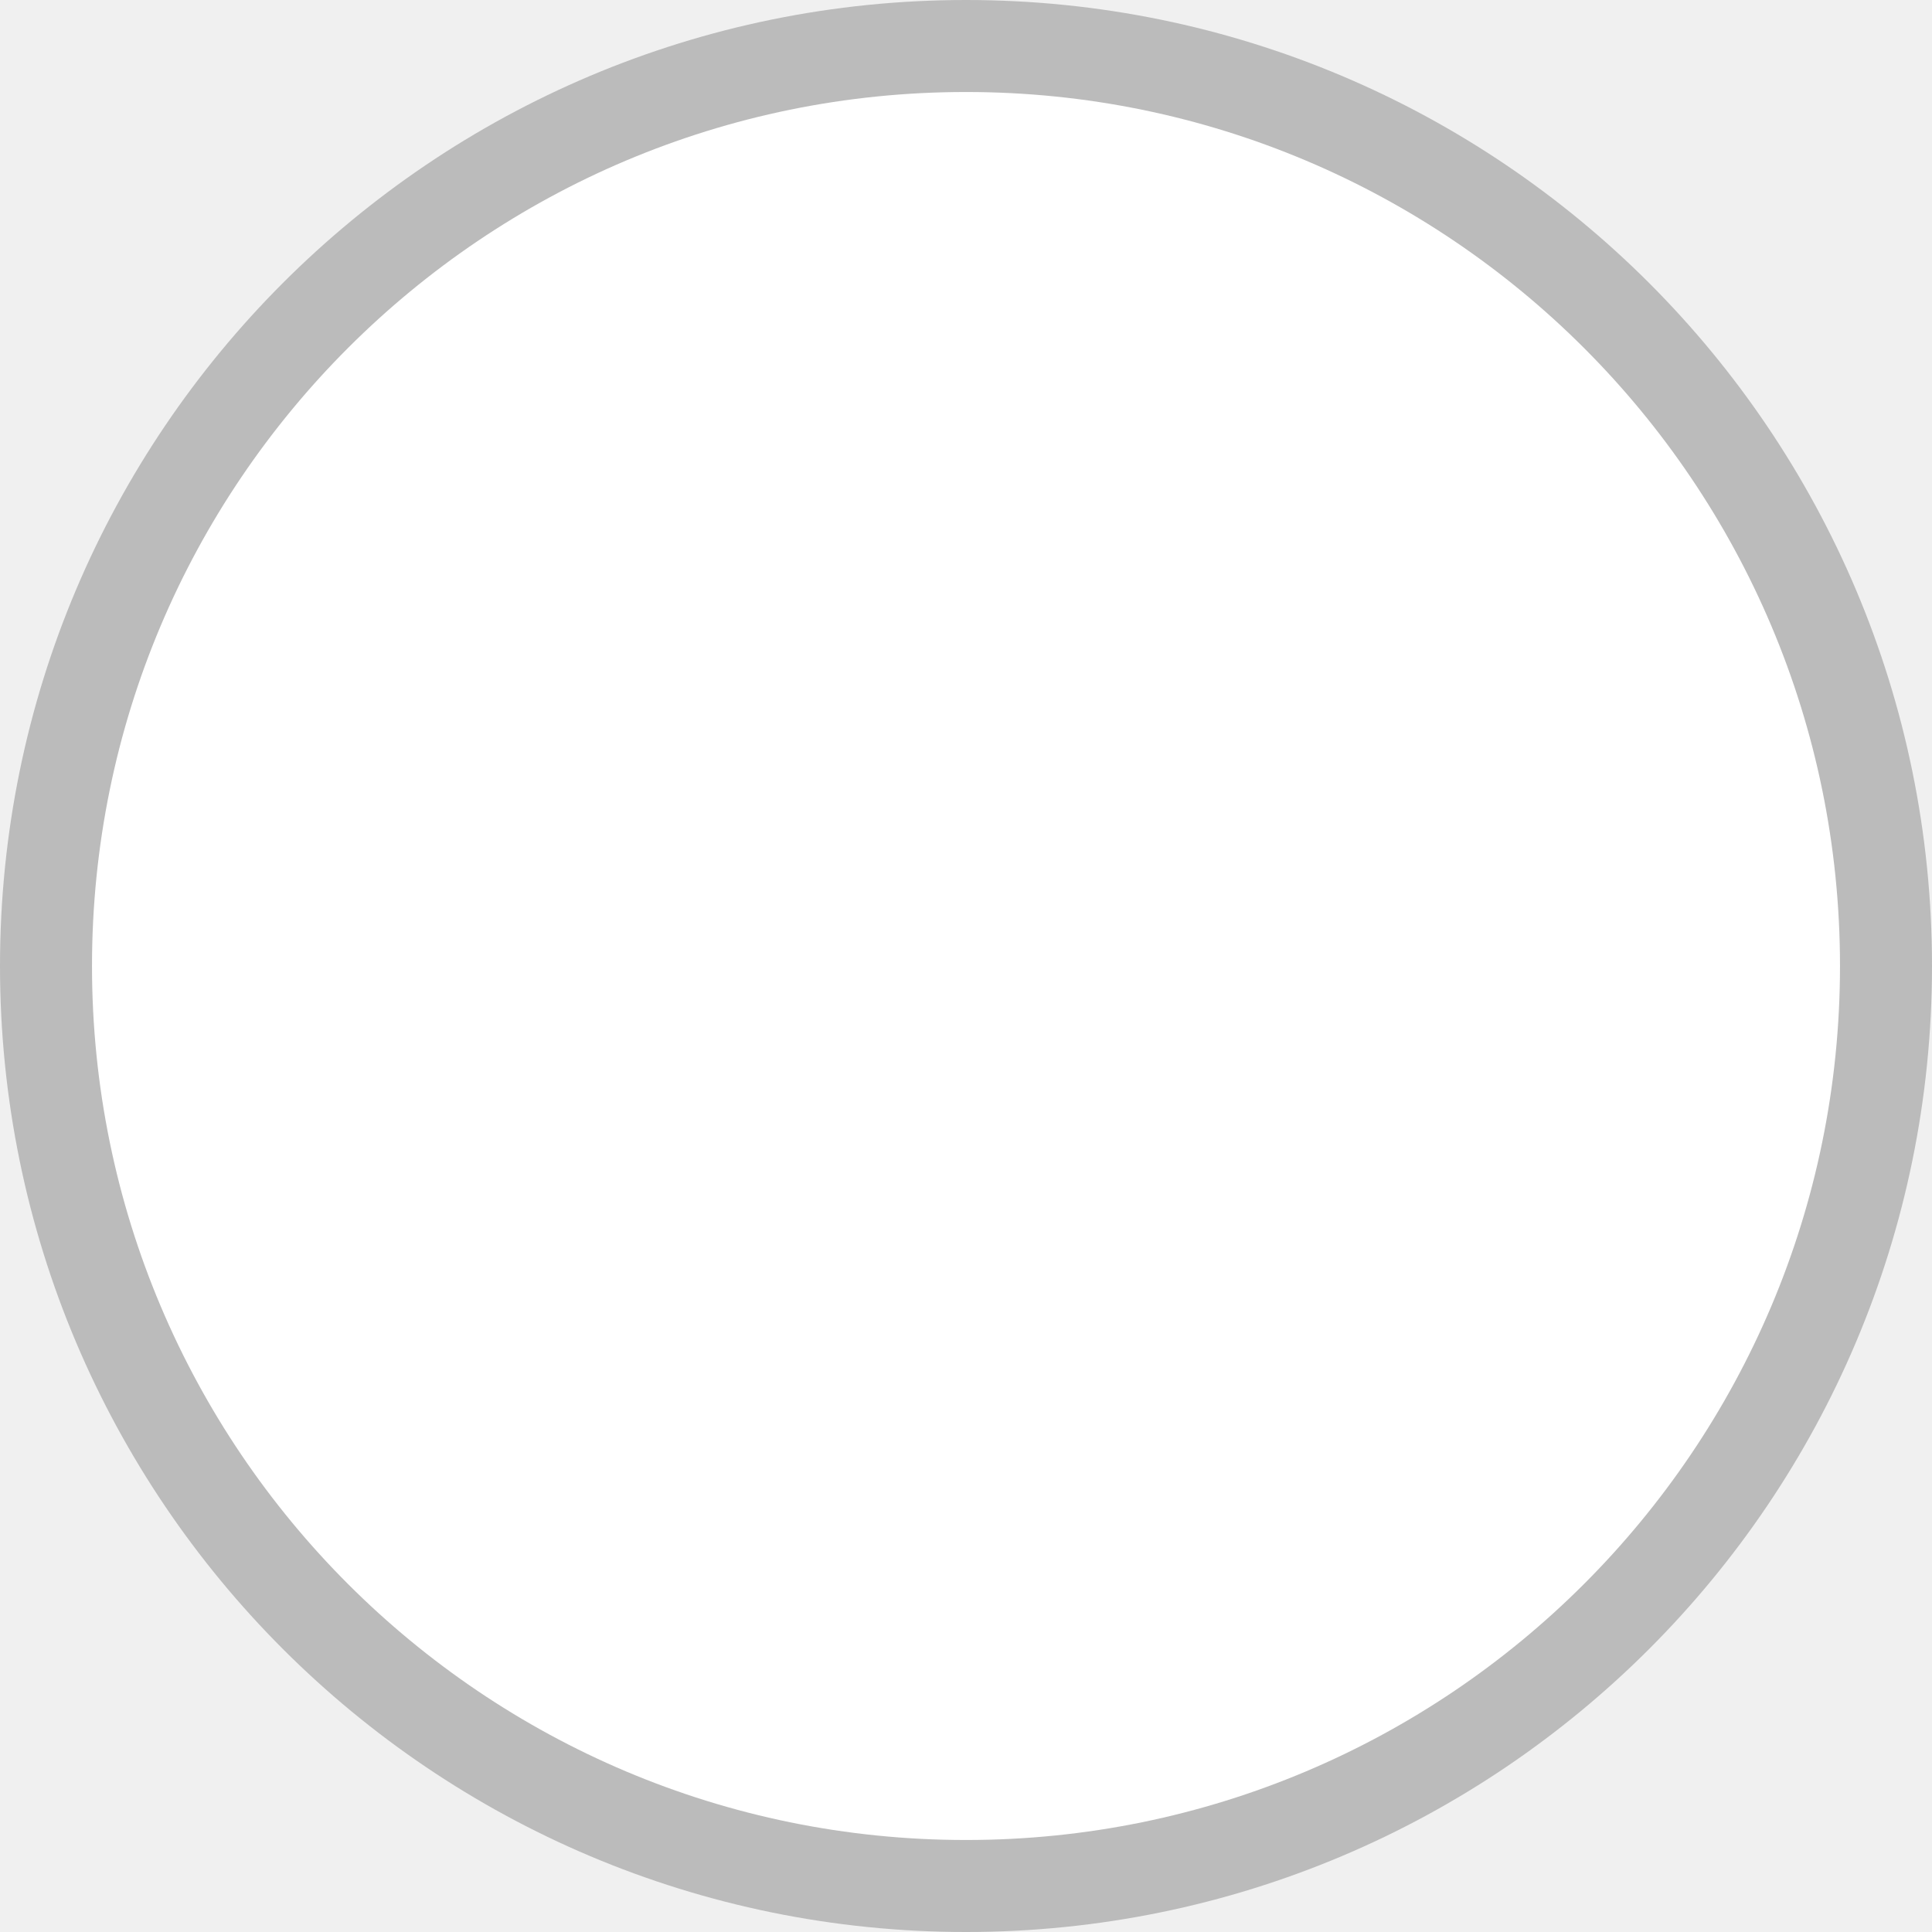
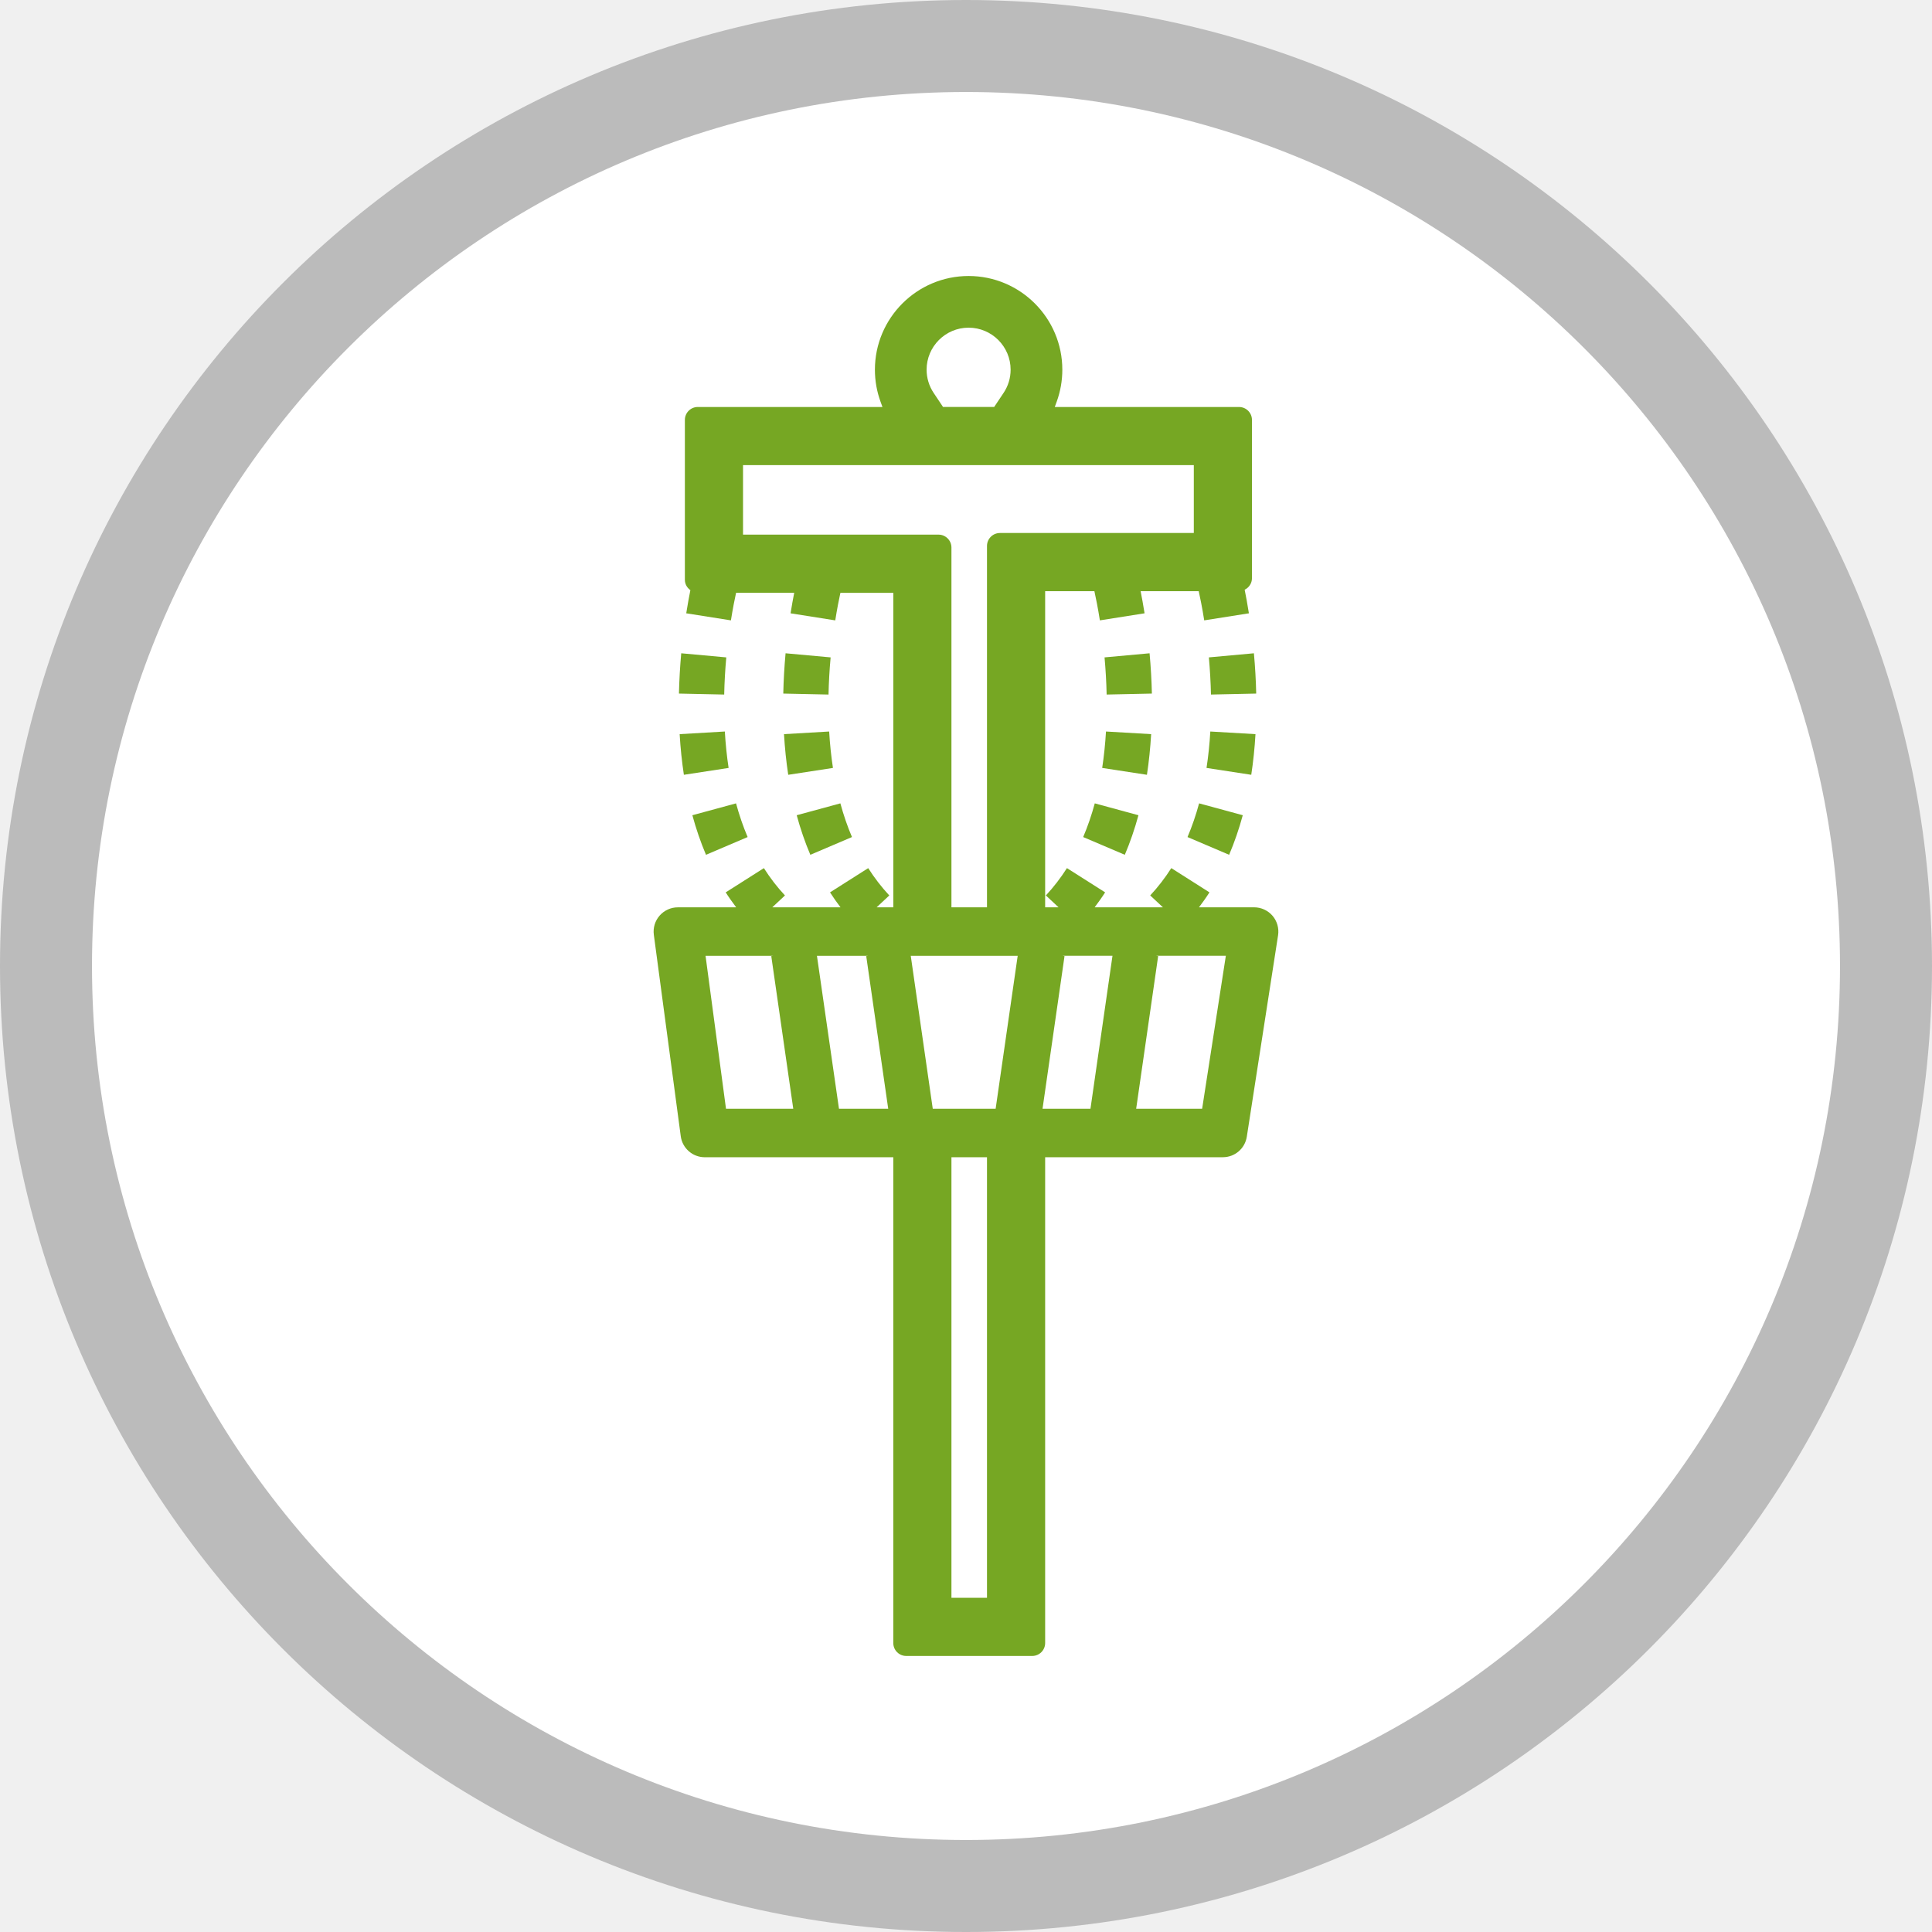
- <svg xmlns="http://www.w3.org/2000/svg" viewBox="0 0 21 21" height="21" width="21" version="1.1" id="svg67283">
-   <defs id="defs67287" />
-   <rect fill="none" x="0" y="0" width="21" height="21" id="rect67275" />
-   <rect x="1" y="1" rx="9.5" ry="9.5" width="19" height="19" stroke="#bbb" style="stroke-linejoin:round;stroke-miterlimit:4;" fill="#bbb" stroke-width="2" id="rect67277" />
-   <rect x="1" y="1" width="19" height="19" rx="9.5" ry="9.5" fill="#fff" id="rect67279" />
+ <svg xmlns="http://www.w3.org/2000/svg" width="21" height="21" version="1.1" viewBox="0 0 21 21">
+   <rect width="21" height="21" fill="none" />
+   <rect x="1" y="1" width="19" height="19" rx="9.5" ry="9.5" fill="#bbb" stroke="#bbb" stroke-linejoin="round" stroke-width="2" />
+   <rect x="1" y="1" width="19" height="19" rx="9.5" ry="9.5" fill="#fff" />
+   <g transform="matrix(.1616 0 0 .1616 5.8136 2.4195)" fill="#76a723">
+     <path d="m14.312 41.33c-0.301-0.708-0.563-1.47-0.78-2.266l-2.937 0.798c0.253 0.929 0.561 1.825 0.916 2.661z" />
+     <path d="m45.477 31.744 3.043-0.065c-0.019-0.886-0.071-1.798-0.155-2.71l-3.029 0.276c0.075 0.843 0.123 1.683 0.141 2.499z" />
+     <path d="m43.9 41.33 2.799 1.193c0.355-0.836 0.665-1.732 0.917-2.662l-2.937-0.797c-0.216 0.796-0.478 1.558-0.779 2.266z" />
+     <path d="m12.876 29.245-3.03-0.276c-0.082 0.911-0.134 1.823-0.154 2.71l3.044 0.065c0.017-0.817 0.064-1.657 0.14-2.499z" />
+     <path d="m9.74 34.408c0.055 0.938 0.15 1.857 0.284 2.734l3.009-0.461c-0.12-0.782-0.205-1.606-0.254-2.45z" />
+     <path d="m48.471 34.408-3.038-0.177c-0.048 0.842-0.135 1.667-0.255 2.45l3.009 0.461c0.134-0.878 0.23-1.797 0.284-2.734z" />
+     <path d="m36.882 41.33 2.8 1.193c0.355-0.836 0.664-1.731 0.917-2.661l-2.937-0.798c-0.217 0.796-0.478 1.558-0.78 2.266z" />
+     <path d="m41.348 28.969-3.029 0.276c0.076 0.843 0.123 1.683 0.141 2.499l3.043-0.065c-0.02-0.886-0.072-1.798-0.155-2.71z" />
+     <path d="m41.454 34.408-3.038-0.177c-0.05 0.842-0.136 1.667-0.256 2.45l3.01 0.461c0.134-0.878 0.228-1.797 0.284-2.734z" />
+     <path d="m49.618 46.625c-0.31-0.36-0.762-0.569-1.238-0.569h-3.709c0.245-0.327 0.484-0.658 0.704-1.006l-2.566-1.631c-0.423 0.663-0.899 1.281-1.419 1.838l0.855 0.799h-4.592c0.244-0.327 0.484-0.658 0.705-1.006l-2.568-1.631c-0.423 0.663-0.898 1.281-1.418 1.838l0.854 0.799h-0.902v-21.264h3.312c0.092 0.413 0.231 1.088 0.369 1.963l3.006-0.475c-0.092-0.58-0.184-1.078-0.266-1.488h3.908c0.092 0.413 0.232 1.088 0.37 1.963l3.005-0.475c-0.098-0.624-0.198-1.158-0.284-1.585 0.287-0.141 0.49-0.43 0.49-0.773v-10.65c0-0.479-0.39-0.869-0.87-0.869h-12.393l0.13-0.357c0.25-0.689 0.378-1.413 0.378-2.15 0-3.477-2.827-6.304-6.304-6.304-3.475 0-6.302 2.827-6.302 6.304 0 0.737 0.127 1.461 0.378 2.15l0.13 0.357h-12.422c-0.479 0-0.868 0.39-0.868 0.869v10.758c0 0.291 0.152 0.536 0.37 0.693-0.085 0.422-0.182 0.946-0.278 1.557l3.005 0.475c0.127-0.804 0.255-1.436 0.347-1.854h3.91c-0.077 0.39-0.161 0.849-0.245 1.38l3.006 0.475c0.127-0.804 0.254-1.436 0.346-1.854h3.56v21.155h-1.125l0.854-0.799c-0.519-0.557-0.996-1.175-1.419-1.838l-2.568 1.631c0.222 0.348 0.461 0.679 0.706 1.006h-4.591l0.854-0.799c-0.521-0.557-0.997-1.175-1.418-1.838l-2.568 1.631c0.221 0.348 0.461 0.679 0.705 1.006h-3.923c-0.471 0-0.916 0.203-1.227 0.557-0.31 0.354-0.451 0.824-0.389 1.29l1.811 13.549c0.107 0.809 0.8 1.414 1.616 1.414h12.68v32.674c0 0.48 0.388 0.87 0.868 0.87h8.477c0.48 0 0.869-0.39 0.869-0.87v-32.676h11.955c0.805 0 1.487-0.587 1.609-1.381l2.103-13.548c0.072-0.471-0.064-0.95-0.373-1.311zm-36.761 12.979-1.376-10.288h4.556l-0.135 0.02 1.479 10.269h-4.524zm7.599 0-1.482-10.288h3.449l-0.134 0.02 1.479 10.269h-3.312zm8.719-52.536c1.559 0 2.826 1.268 2.826 2.826 0 0.559-0.164 1.1-0.476 1.565l-0.63 0.942h-3.44l-0.629-0.942c-0.312-0.466-0.476-1.007-0.476-1.565 1e-3 -1.558 1.267-2.826 2.825-2.826zm1.237 85.429h-2.391v-29.632h2.391zm0-32.893h-3.648l-1.48-10.288h7.193l-1.483 10.288zm0.87-38.725c-0.48 0-0.87 0.39-0.87 0.87v24.307h-2.391v-24.199c0-0.479-0.389-0.869-0.869-0.869h-13.15v-4.674h30.321v4.564h-13.041zm6.09 38.725h-3.224l1.479-10.269-0.134-0.02h3.36zm7.511 0h-4.437l1.479-10.269-0.134-0.02h4.687z" />
+     <path d="m16.758 34.408c0.056 0.938 0.15 1.857 0.285 2.734l3.008-0.461c-0.12-0.782-0.205-1.606-0.255-2.45z" />
+     <path d="m21.33 41.33c-0.301-0.707-0.564-1.47-0.78-2.266l-2.937 0.798c0.253 0.931 0.561 1.825 0.917 2.661z" />
+     <path d="m16.71 31.679 3.043 0.065c0.018-0.816 0.064-1.656 0.142-2.499l-3.031-0.276c-0.083 0.912-0.135 1.824-0.154 2.71z" />
+   </g>
</svg>
